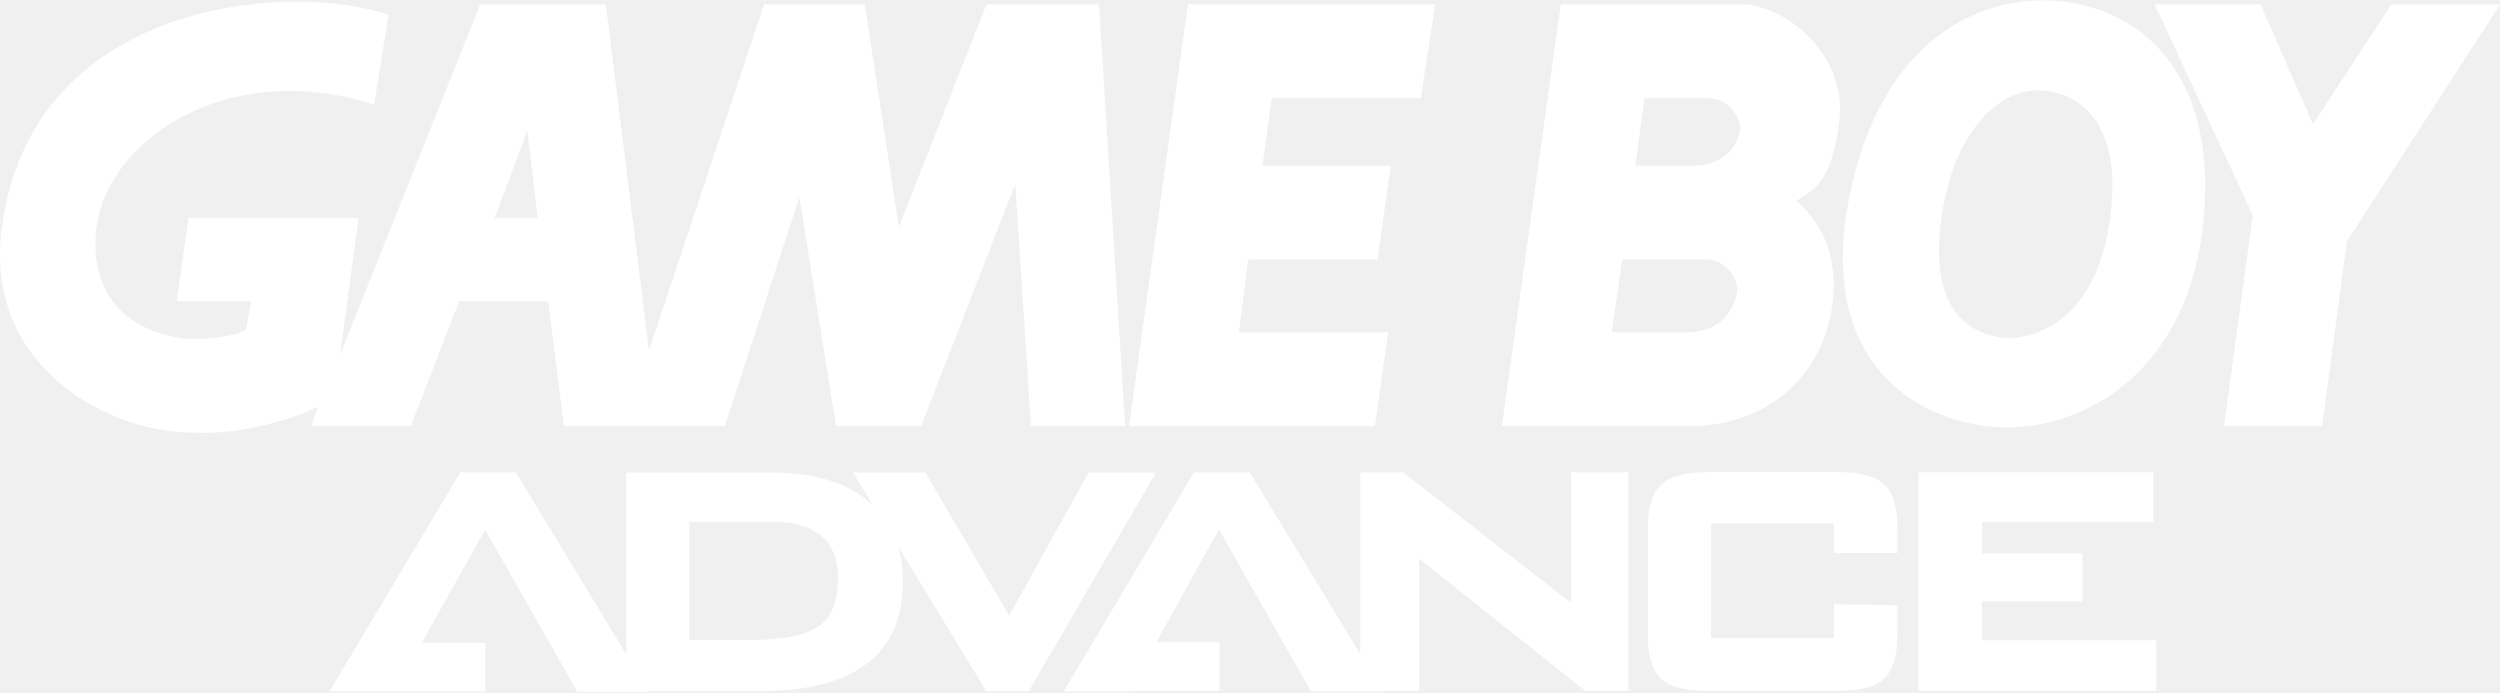
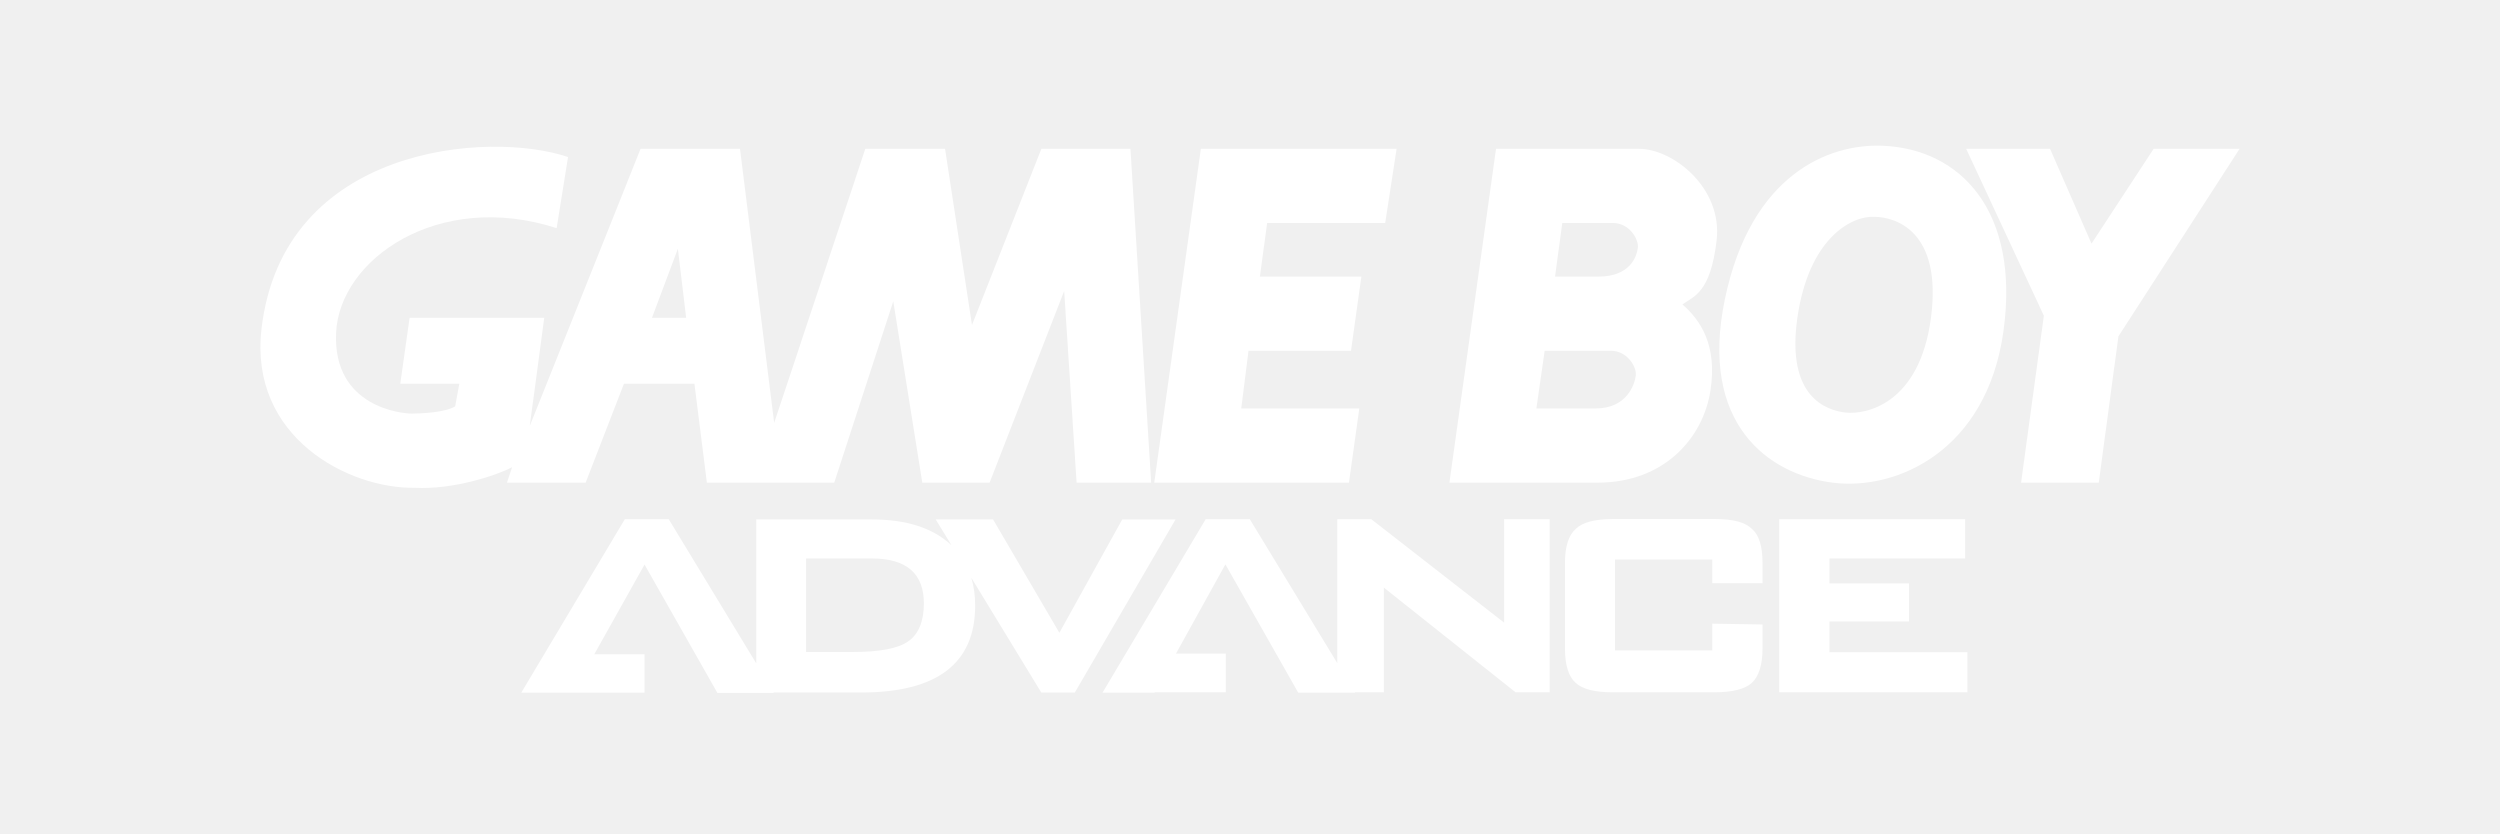
- <svg xmlns="http://www.w3.org/2000/svg" width="380.000" height="105.200" viewBox="50.000 27.900 380.000 105.200" fill="none">
+ <svg xmlns="http://www.w3.org/2000/svg" width="480" height="160" viewBox="0 0 480 160" fill="none">
  <g clip-path="url(#clip0_30_234)">
    <path d="M413.498 28.572H430L406.736 64.58L402.962 92.672H388.048L392.42 60.618L377.506 28.572H393.612L401.569 46.776L413.498 28.572Z" fill="white" />
    <path d="M239.713 67.348H259.393L261.383 53.105H241.899L243.294 42.815H265.956L268.147 28.572H230.565L221.617 92.672H258.998L260.986 78.423H238.319L239.713 67.348Z" fill="white" />
    <path d="M125.179 61.014L130.151 47.76L131.743 61.014H125.179ZM119.811 73.675H133.33L135.719 92.667H160.175L171.51 57.848L177.079 92.667H190.005L204.321 55.871L206.707 92.667H221.022L217.046 28.569H199.944L186.62 62.398L181.45 28.569H166.14L148.641 81.193L142.079 28.569H122.991L101.713 81.784L104.497 61.014H78.644L76.853 73.673H88.189L87.392 78.026C85.405 79.212 80.832 79.411 79.042 79.411C77.254 79.411 63.931 78.225 64.526 63.979C65.119 49.737 84.206 36.482 106.875 43.802L109.064 30.151C93.951 25.009 54.26 27.888 50.204 63.188C47.82 83.961 66.91 93.853 79.634 93.657C86.991 94.053 95.344 91.283 98.325 89.699L97.332 92.667H112.444L119.801 73.675H119.811Z" fill="white" />
    <path d="M361.399 27.98C351.059 27.583 336.145 33.518 331.175 57.456C326.205 81.392 339.525 91.087 351.855 92.671C364.183 94.252 381.483 86.537 384.663 63.59C387.848 40.64 376.507 28.573 361.399 27.98ZM359.812 41.63C363.987 41.63 372.933 44.4 370.746 61.015C368.559 77.634 358.22 79.612 354.442 79.218C350.661 78.82 342.908 76.25 345.096 61.015C347.287 45.785 355.438 41.431 359.816 41.63H359.812Z" fill="white" />
    <path d="M298.563 53.105H306.916C313.078 53.105 314.273 49.148 314.469 47.566C314.668 45.983 312.879 42.817 309.7 42.817H299.957L298.568 53.105H298.563ZM294.984 78.426H306.319C312.482 78.426 313.874 73.679 314.072 72.095C314.271 70.513 312.482 67.348 309.301 67.348H296.576L294.986 78.426H294.984ZM278.287 92.671L287.236 28.573H314.674C321.238 28.573 330.781 36.093 329.589 46.18C328.396 56.27 325.214 56.865 323.027 58.447C326.409 61.412 329.787 66.159 328.396 75.063C327.003 83.968 319.646 92.671 306.723 92.671H278.288H278.287Z" fill="white" />
    <path d="M128.4 99.69H119.964L100.08 132.997H123.753V125.613H114.105L123.753 108.396L137.74 133.037H148.52V132.959H165.355C179.926 132.959 187.232 127.362 187.232 116.287C187.232 114.382 186.997 112.595 186.489 110.924L199.925 132.96H206.371L225.707 99.732H215.472L203.4 121.492L190.666 99.729H179.651L182.697 104.703C179.144 101.361 174.026 99.729 167.347 99.729H145.198V127.36L128.4 99.69ZM154.729 107.228H167.427C174.026 107.228 177.385 110.105 177.385 115.855C177.385 119.316 176.332 121.843 174.339 123.162C172.424 124.523 168.792 125.183 163.714 125.183H154.769V107.228H154.729Z" fill="white" />
    <path d="M239.965 99.69H231.488L211.681 132.996H221.683V132.917H235.354V125.495H225.786L235.278 108.357L249.262 132.996H260.159V132.917H265.707V112.826L290.981 132.917H297.542V99.69H288.792V119.548L263.284 99.69H256.76V127.322L239.965 99.69Z" fill="white" />
    <path d="M302.543 101.553C301.175 102.76 300.474 104.935 300.474 108.045V124.523C300.474 127.71 301.175 129.886 302.504 131.091C303.793 132.297 306.136 132.919 309.576 132.919H329.223C332.623 132.919 335.083 132.297 336.372 131.091C337.66 129.888 338.404 127.71 338.404 124.523V119.898L328.756 119.744V124.873H310.082V107.424H328.756V111.971H338.404V108.045C338.404 104.781 337.662 102.604 336.372 101.553C335.083 100.271 332.818 99.65 329.223 99.65H309.576C306.176 99.69 303.831 100.274 302.543 101.553Z" fill="white" />
    <path d="M351.254 112.01V107.228H377.308V99.69H341.606V132.917H377.738V125.222H351.254V119.316H366.528V112.01H351.254Z" fill="white" />
  </g>
  <defs>
    <clipPath id="clip0_30_234">
      <rect width="380" height="105.076" fill="white" transform="translate(50 27.9621)" />
    </clipPath>
  </defs>
</svg>
